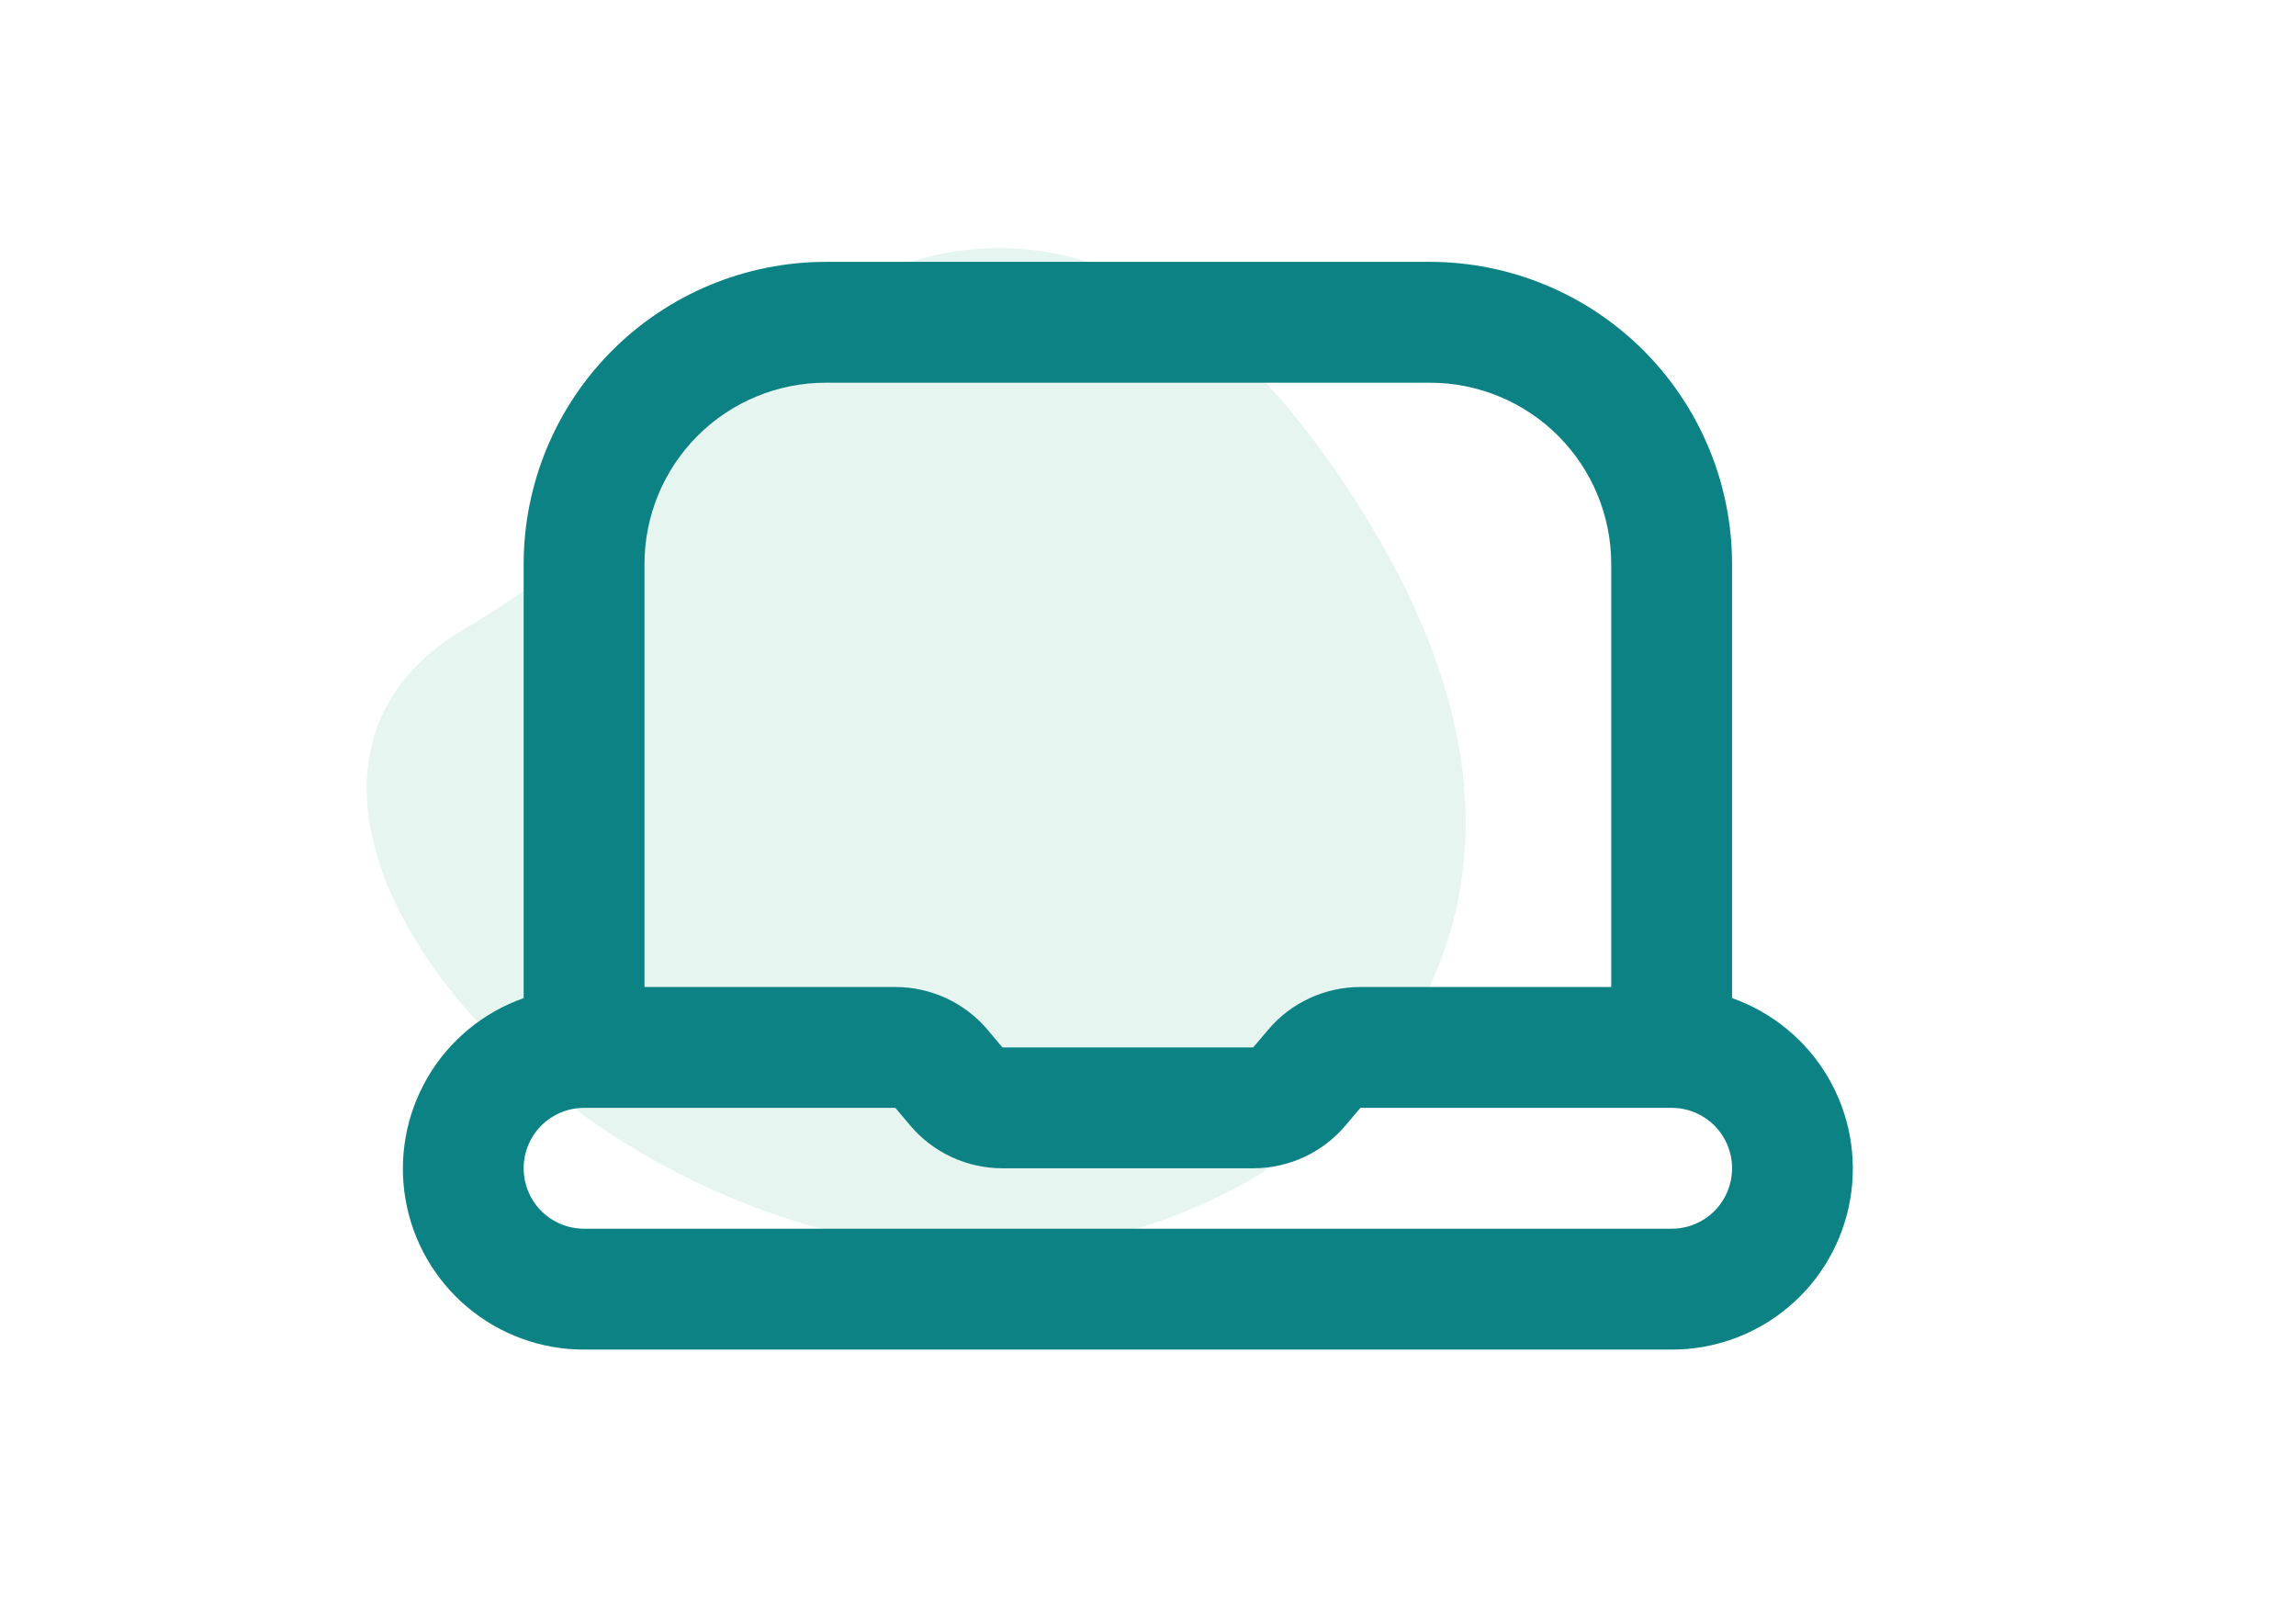
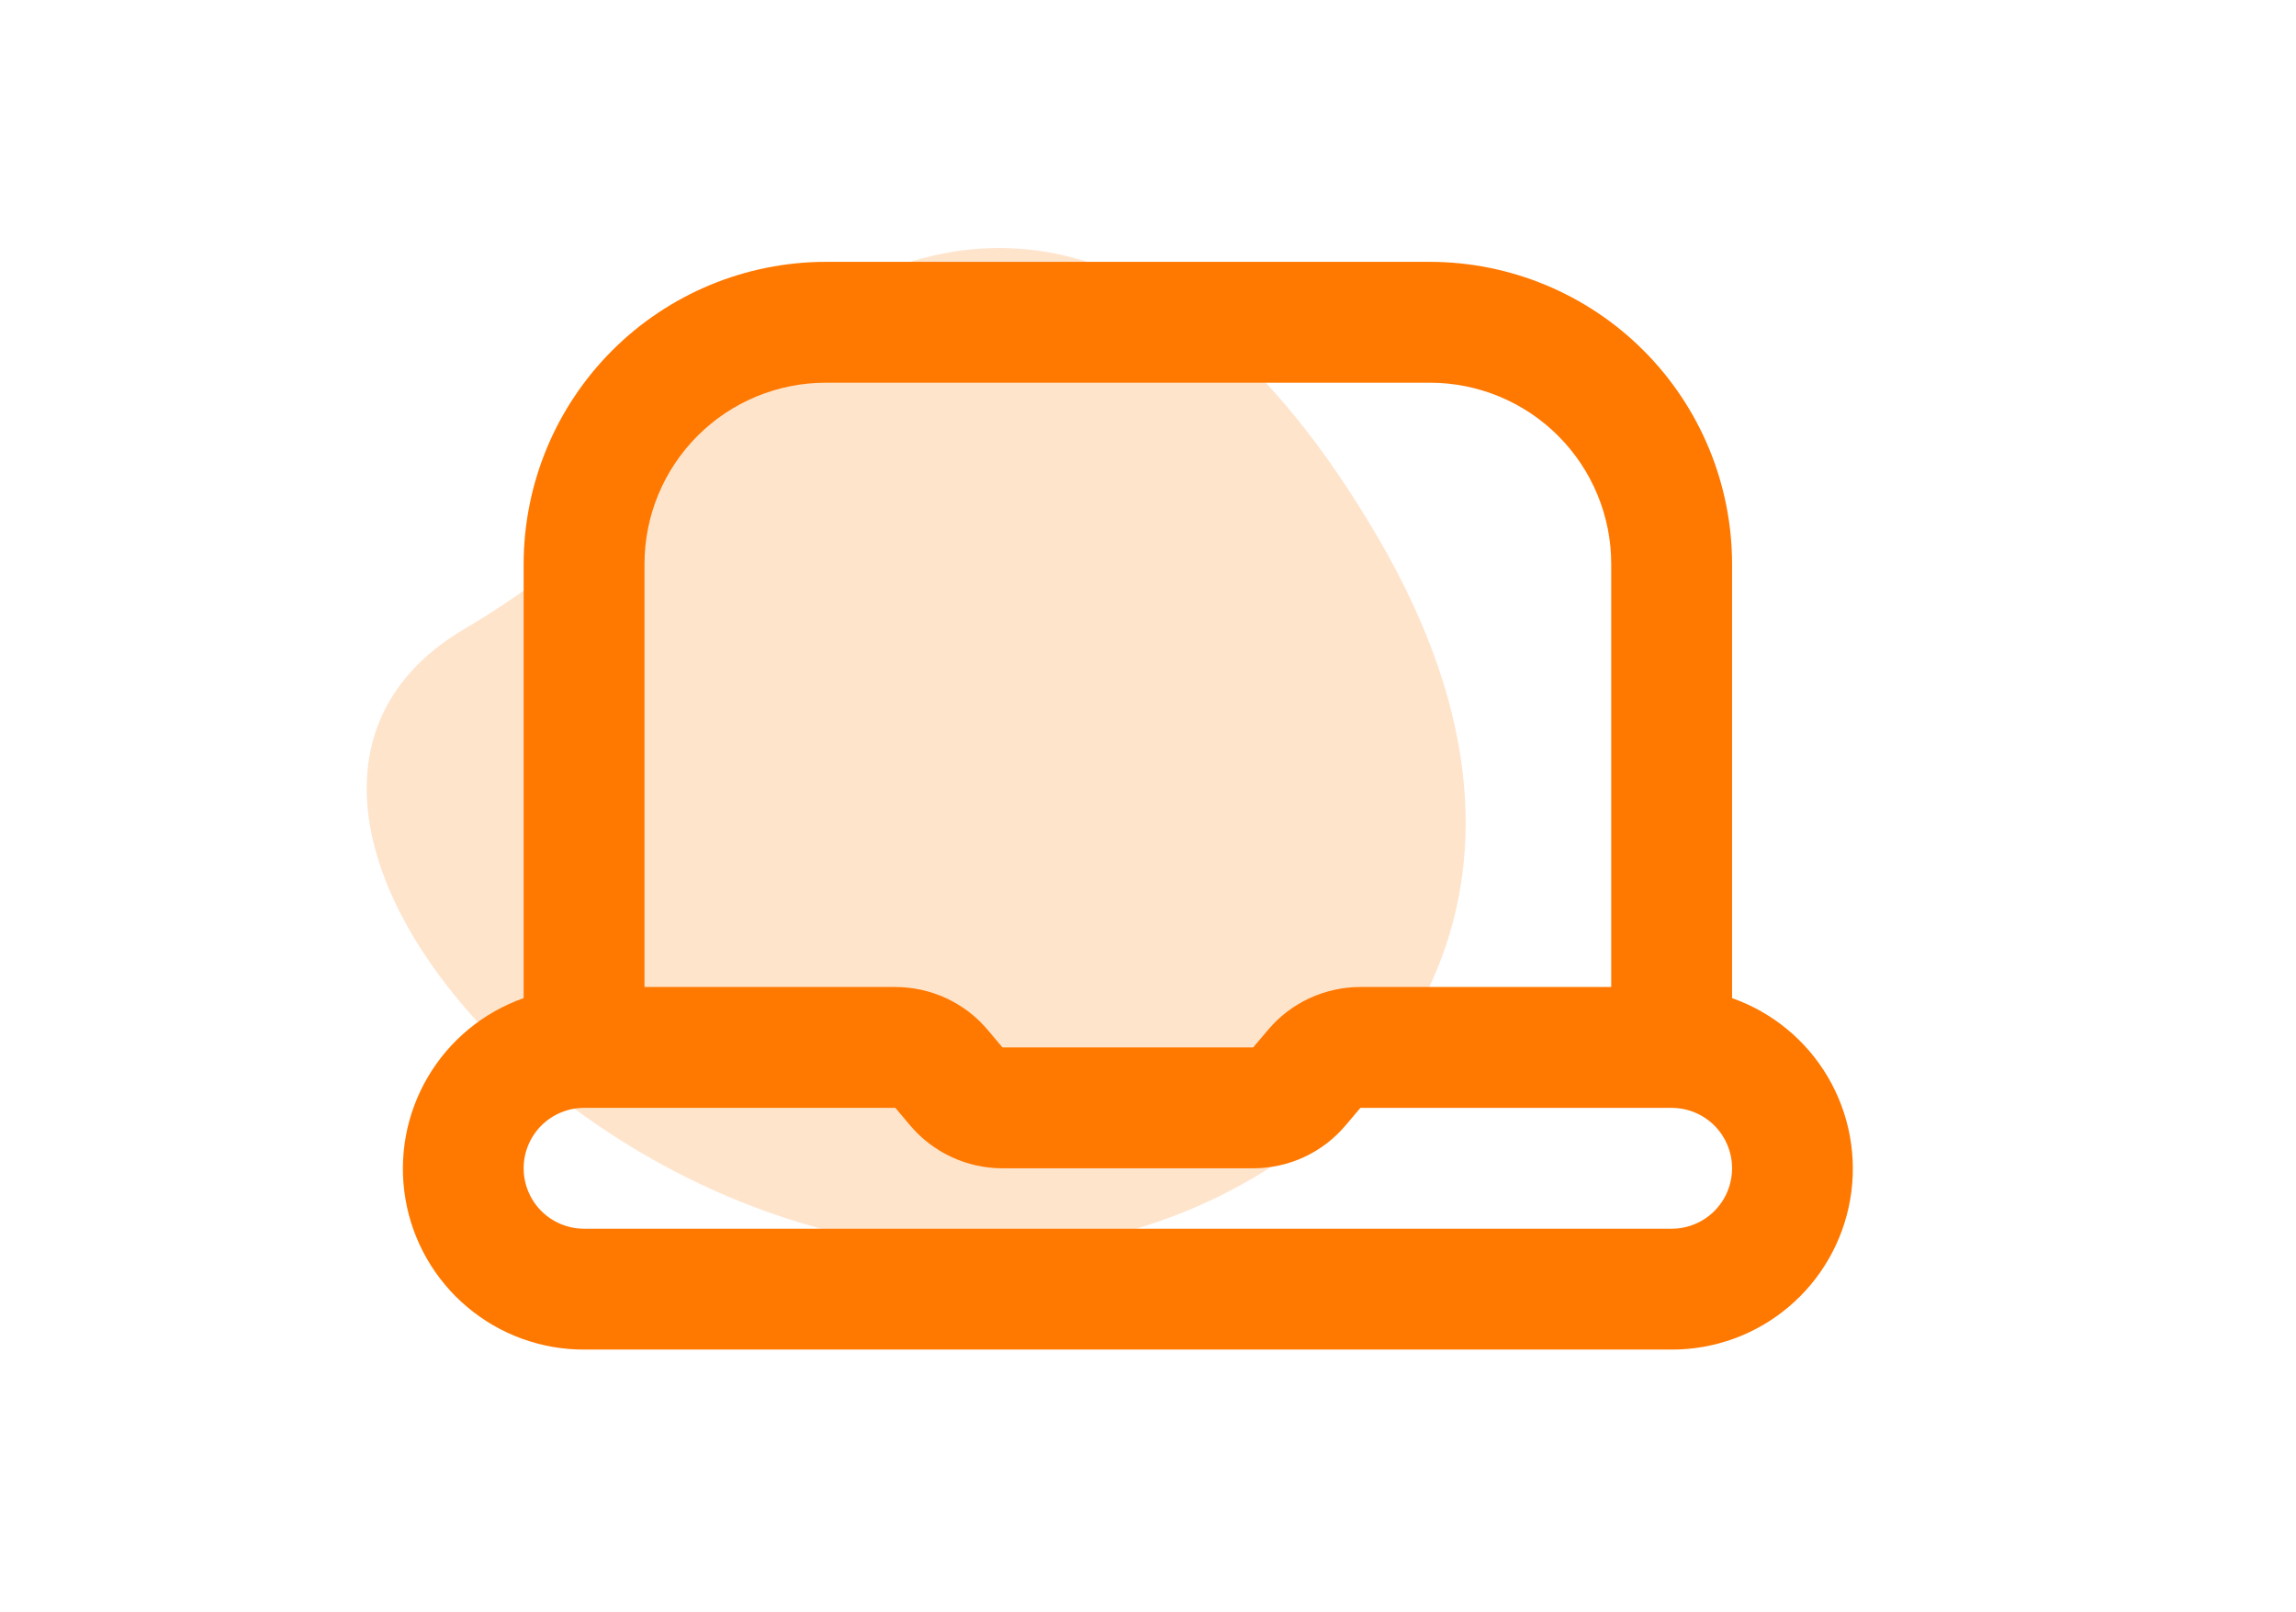
<svg xmlns="http://www.w3.org/2000/svg" width="57" height="40" viewBox="0 0 57 40" fill="none">
-   <path opacity="0.2" d="M11.546 15.602C16.423 12.746 18.517 8.642 20.867 7.266C23.217 5.89 28.823 4.146 34.193 13.315C39.562 22.484 33.711 27.718 31.126 29.232C19.023 36.32 2.909 20.66 11.546 15.602Z" fill="#87CBB3" />
-   <path d="M43 24.776V14C42.998 12.012 42.207 10.105 40.801 8.699C39.395 7.293 37.488 6.502 35.5 6.5H20.5C18.512 6.502 16.605 7.293 15.199 8.699C13.793 10.105 13.002 12.012 13 14V24.776C12 25.128 11.157 25.823 10.62 26.737C10.083 27.652 9.887 28.726 10.067 29.771C10.246 30.816 10.79 31.764 11.602 32.446C12.413 33.129 13.44 33.502 14.5 33.5H41.5C42.56 33.502 43.587 33.129 44.398 32.446C45.21 31.764 45.753 30.816 45.933 29.771C46.113 28.726 45.917 27.652 45.38 26.737C44.843 25.823 44 25.128 43 24.776ZM20.5 9.5H35.5C36.693 9.5 37.838 9.974 38.682 10.818C39.526 11.662 40 12.806 40 14V24.5H33.773C33.337 24.5 32.906 24.595 32.51 24.778C32.114 24.961 31.763 25.229 31.482 25.562L31.111 26H24.887L24.518 25.562C24.237 25.229 23.886 24.961 23.49 24.778C23.094 24.595 22.663 24.5 22.227 24.5H16V14C16 12.806 16.474 11.662 17.318 10.818C18.162 9.974 19.306 9.5 20.5 9.5ZM41.5 30.5H14.5C14.102 30.5 13.721 30.342 13.439 30.061C13.158 29.779 13 29.398 13 29C13 28.602 13.158 28.221 13.439 27.939C13.721 27.658 14.102 27.5 14.5 27.5H22.228L22.597 27.938C22.879 28.271 23.23 28.538 23.625 28.722C24.021 28.905 24.451 29 24.887 29H31.111C31.547 29 31.978 28.905 32.374 28.722C32.77 28.539 33.121 28.271 33.403 27.938L33.773 27.5H41.5C41.898 27.5 42.279 27.658 42.561 27.939C42.842 28.221 43 28.602 43 29C43 29.398 42.842 29.779 42.561 30.061C42.279 30.342 41.898 30.5 41.5 30.5Z" fill="#0D8284" />
+   <path opacity="0.2" d="M11.546 15.602C16.423 12.746 18.517 8.642 20.867 7.266C23.217 5.89 28.823 4.146 34.193 13.315C39.562 22.484 33.711 27.718 31.126 29.232C19.023 36.32 2.909 20.66 11.546 15.602Z" fill="#ff7800" />
+   <path d="M43 24.776V14C42.998 12.012 42.207 10.105 40.801 8.699C39.395 7.293 37.488 6.502 35.5 6.5H20.5C18.512 6.502 16.605 7.293 15.199 8.699C13.793 10.105 13.002 12.012 13 14V24.776C12 25.128 11.157 25.823 10.62 26.737C10.083 27.652 9.887 28.726 10.067 29.771C10.246 30.816 10.79 31.764 11.602 32.446C12.413 33.129 13.44 33.502 14.5 33.5H41.5C42.56 33.502 43.587 33.129 44.398 32.446C45.21 31.764 45.753 30.816 45.933 29.771C46.113 28.726 45.917 27.652 45.38 26.737C44.843 25.823 44 25.128 43 24.776ZM20.5 9.5H35.5C36.693 9.5 37.838 9.974 38.682 10.818C39.526 11.662 40 12.806 40 14V24.5H33.773C33.337 24.5 32.906 24.595 32.51 24.778C32.114 24.961 31.763 25.229 31.482 25.562L31.111 26H24.887L24.518 25.562C24.237 25.229 23.886 24.961 23.49 24.778C23.094 24.595 22.663 24.5 22.227 24.5H16V14C16 12.806 16.474 11.662 17.318 10.818C18.162 9.974 19.306 9.5 20.5 9.5ZM41.5 30.5H14.5C14.102 30.5 13.721 30.342 13.439 30.061C13.158 29.779 13 29.398 13 29C13 28.602 13.158 28.221 13.439 27.939C13.721 27.658 14.102 27.5 14.5 27.5H22.228L22.597 27.938C22.879 28.271 23.23 28.538 23.625 28.722C24.021 28.905 24.451 29 24.887 29H31.111C31.547 29 31.978 28.905 32.374 28.722C32.77 28.539 33.121 28.271 33.403 27.938L33.773 27.5H41.5C41.898 27.5 42.279 27.658 42.561 27.939C42.842 28.221 43 28.602 43 29C43 29.398 42.842 29.779 42.561 30.061C42.279 30.342 41.898 30.5 41.5 30.5Z" fill="#ff7800" />
</svg>
